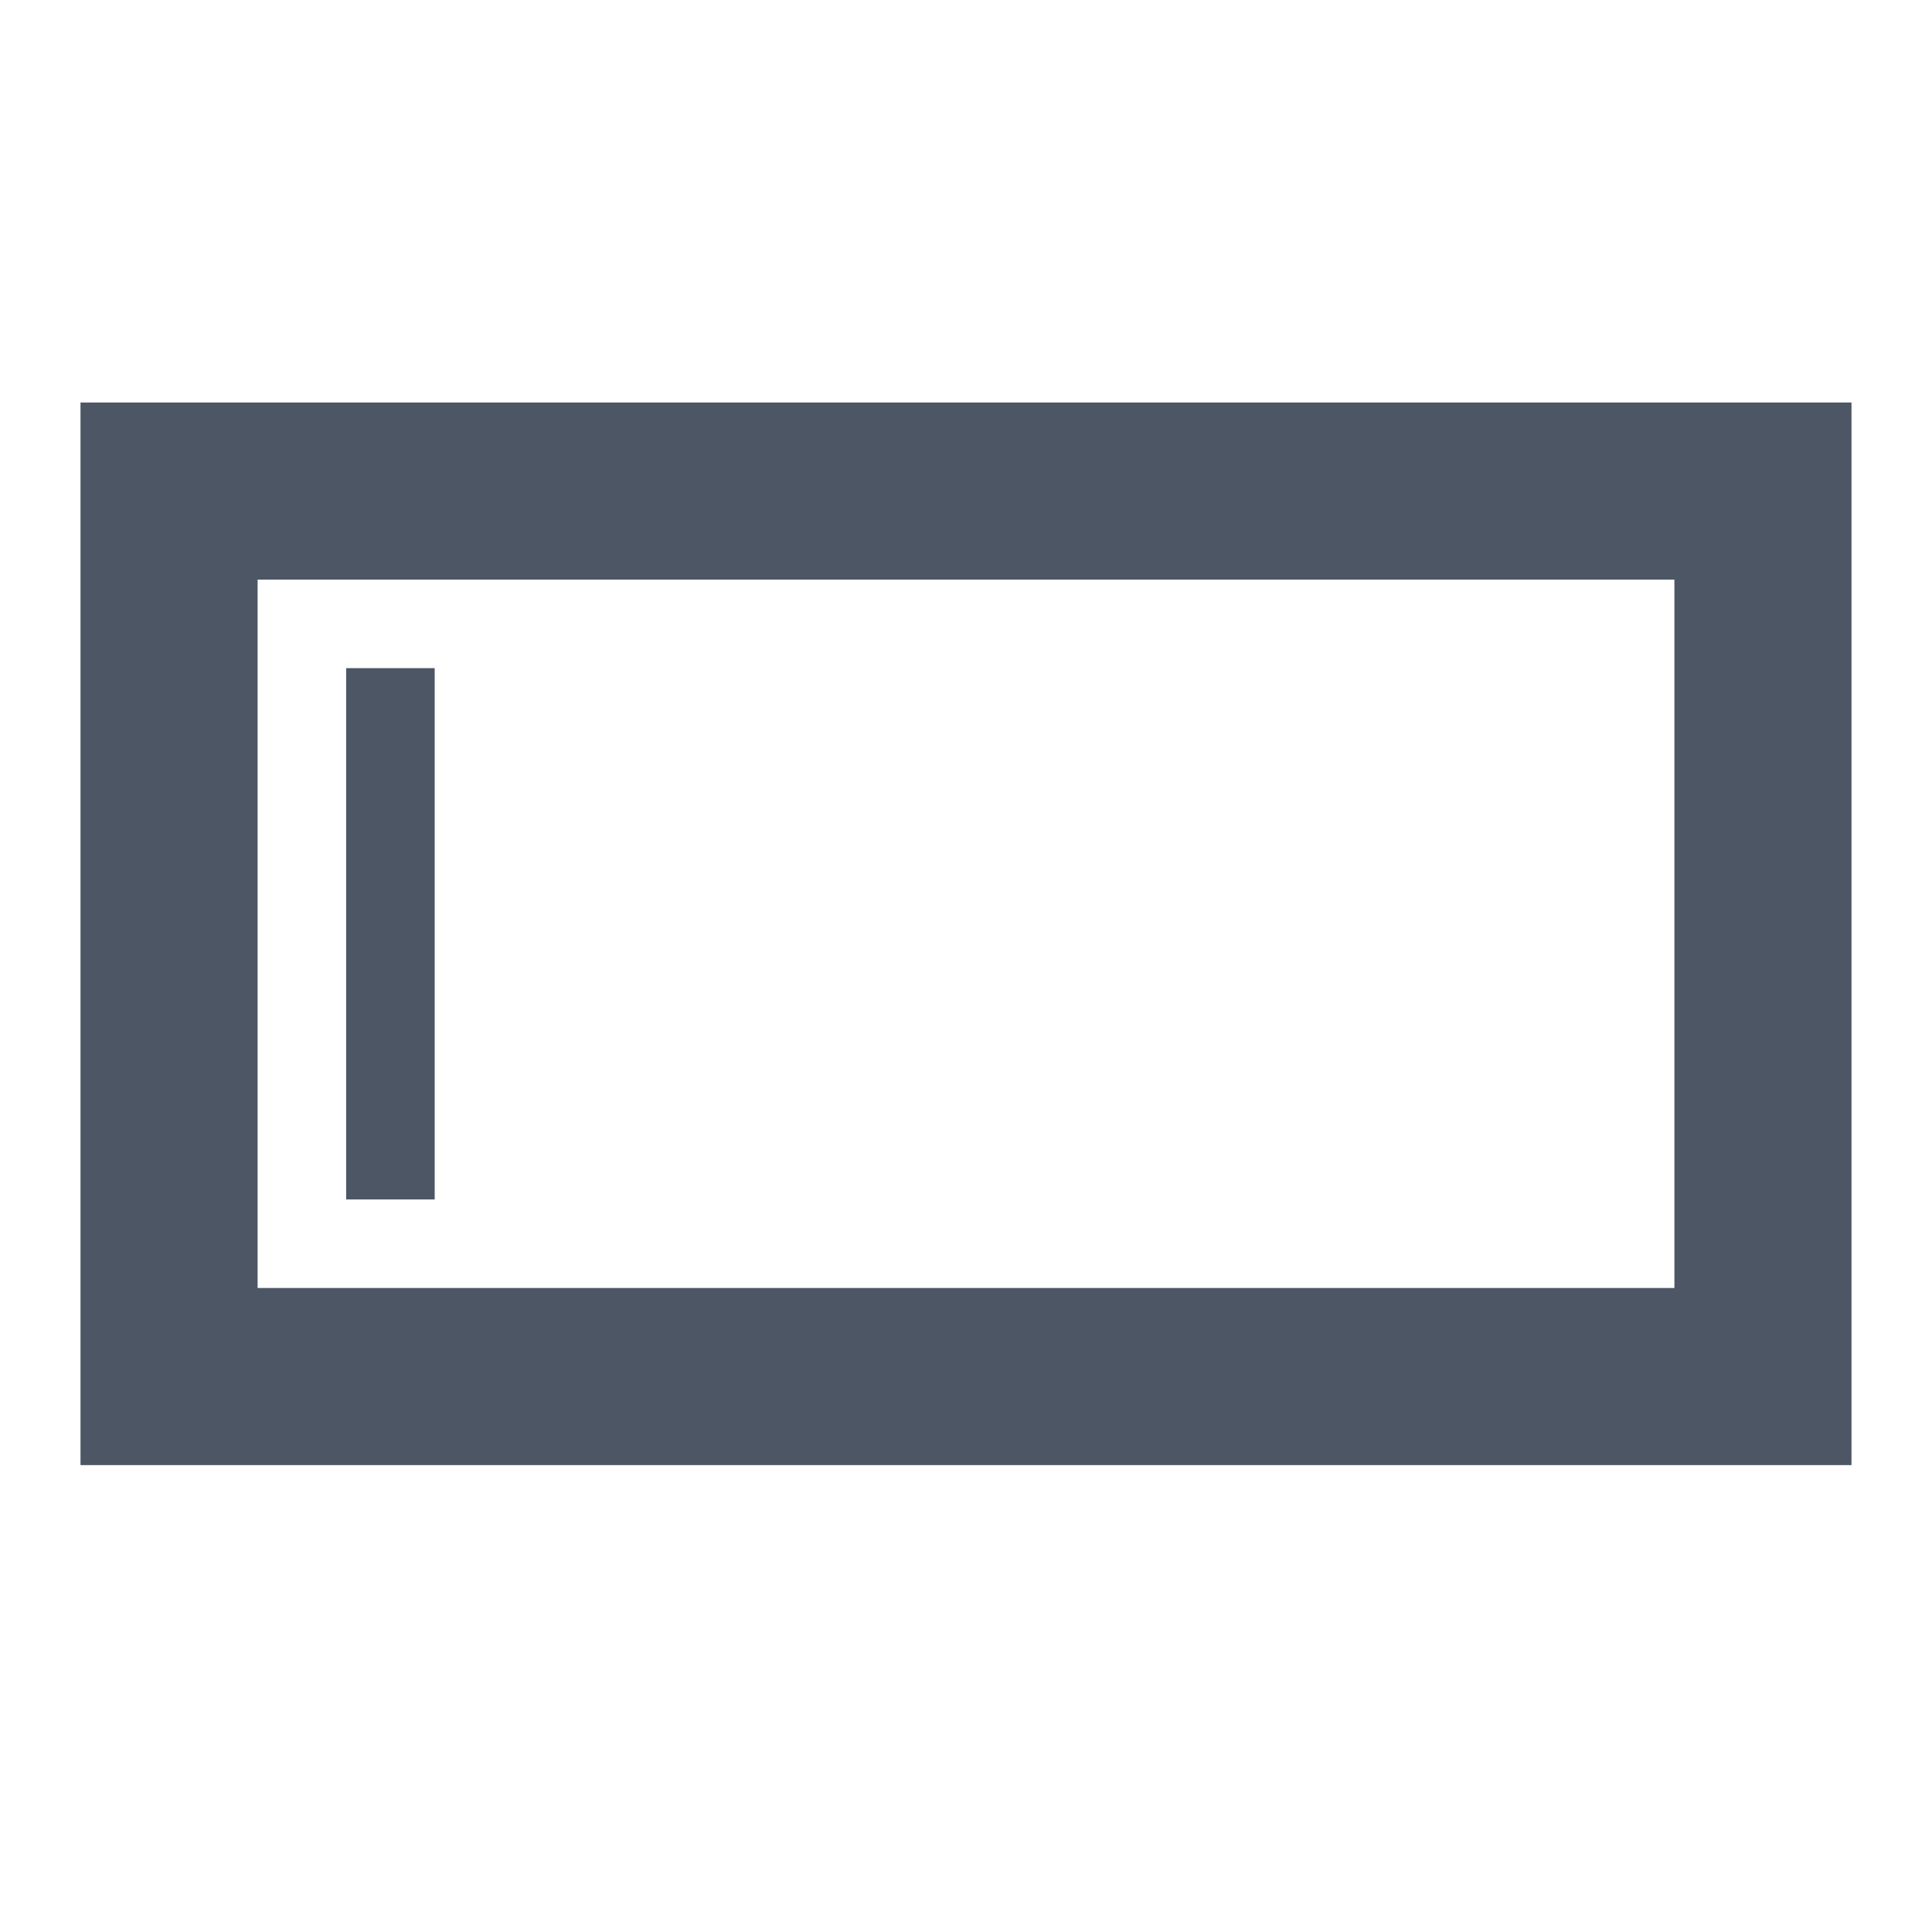
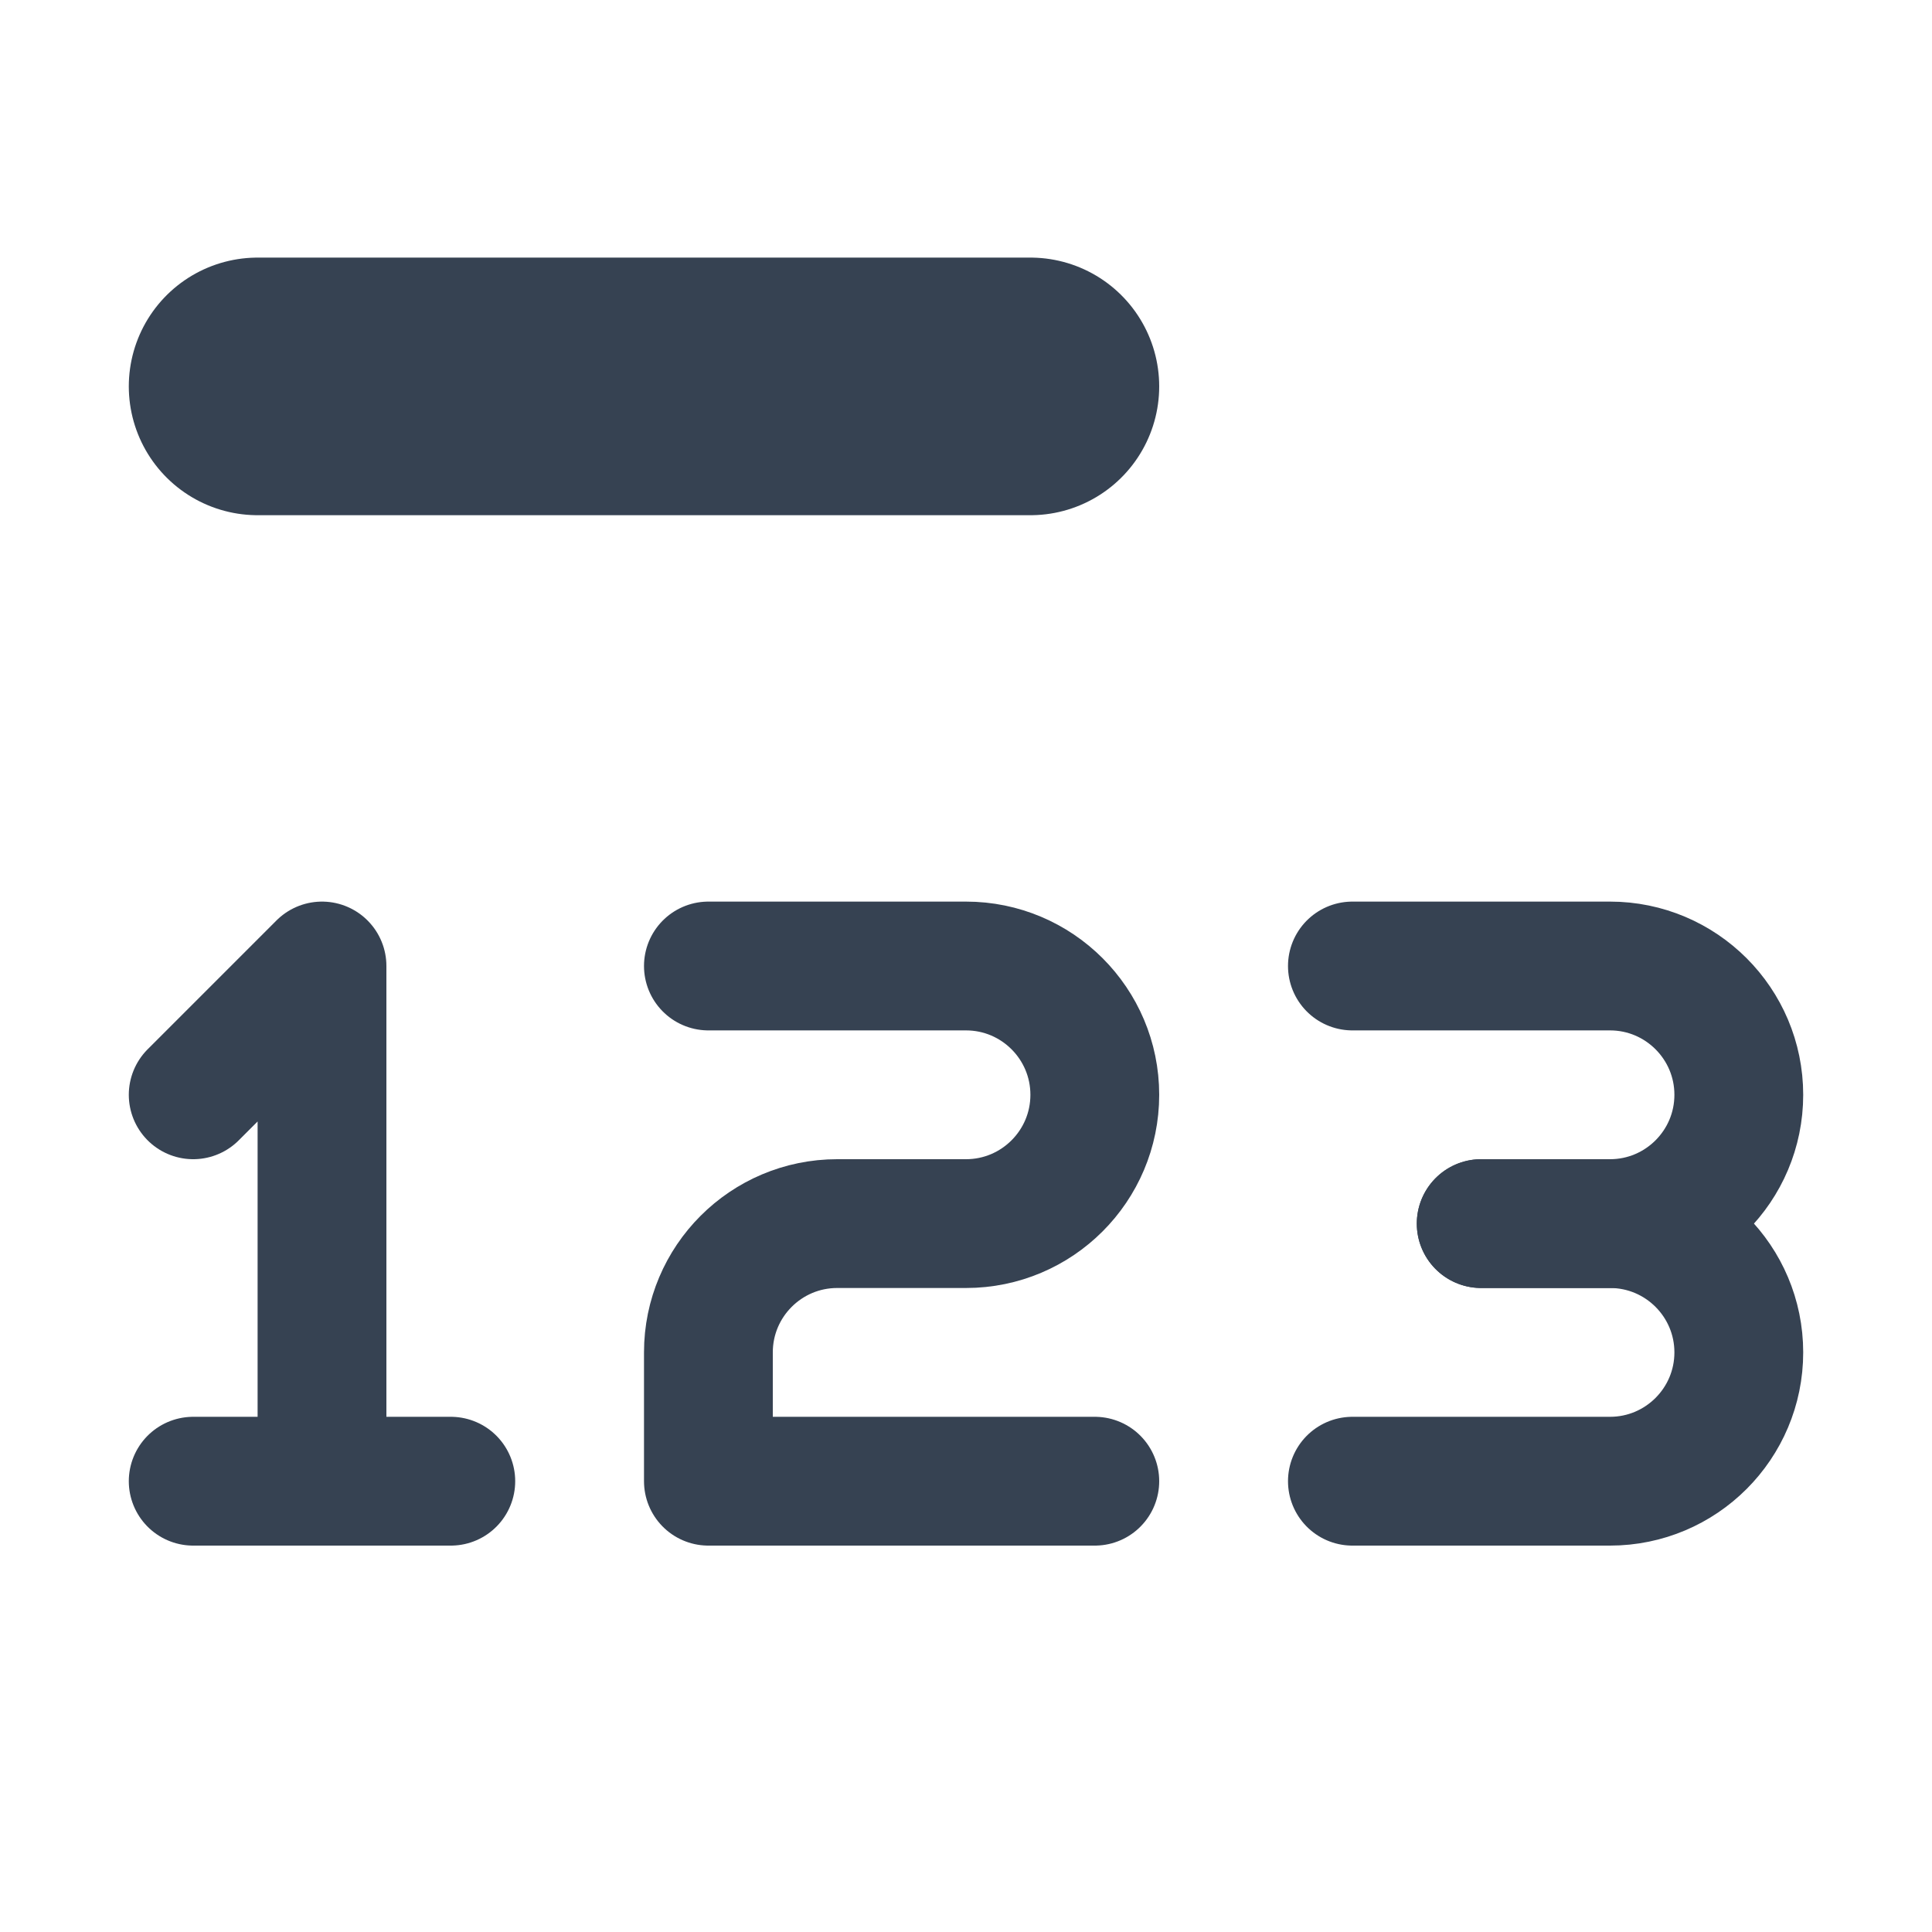
- <svg xmlns="http://www.w3.org/2000/svg" width="24" height="24" viewBox="0 0 24 24" fill="none">
-   <path fill-rule="evenodd" clip-rule="evenodd" d="M1 5H23V18.2H1V5ZM3.2 16V7.2H20.8V16H3.2Z" fill="#4C5664" />
-   <path d="M4.3 14.9V8.3H5.4V14.9H4.3Z" fill="#4C5664" />
+ <svg xmlns="http://www.w3.org/2000/svg" width="15" height="15" viewBox="0 0 15 15" fill="none">
+   <path d="M2 3H8" stroke="#364252" stroke-width="2" stroke-linecap="round" stroke-linejoin="round" />
+   <path d="M1.5 11.5H2.5M3.5 11.5H2.5M1.5 8.5L2.5 7.5V11.5" stroke="#364252" stroke-linecap="round" stroke-linejoin="round" />
+   <path d="M8.5 11.5H5.5V10.5C5.5 9.948 5.948 9.5 6.5 9.5H7.5C8.052 9.5 8.5 9.052 8.5 8.5V8.5C8.5 7.948 8.052 7.5 7.5 7.5H5.5" stroke="#364252" stroke-linecap="round" stroke-linejoin="round" />
+   <path d="M10.5 7.5H12.5C13.052 7.5 13.5 7.948 13.5 8.5V8.5C13.5 9.052 13.052 9.5 12.5 9.5H11.5" stroke="#364252" stroke-linecap="round" stroke-linejoin="round" />
+   <path d="M10.5 11.5H12.5C13.052 11.5 13.5 11.052 13.5 10.5V10.5C13.5 9.948 13.052 9.5 12.5 9.5H11.5" stroke="#364252" stroke-linecap="round" stroke-linejoin="round" />
</svg>
